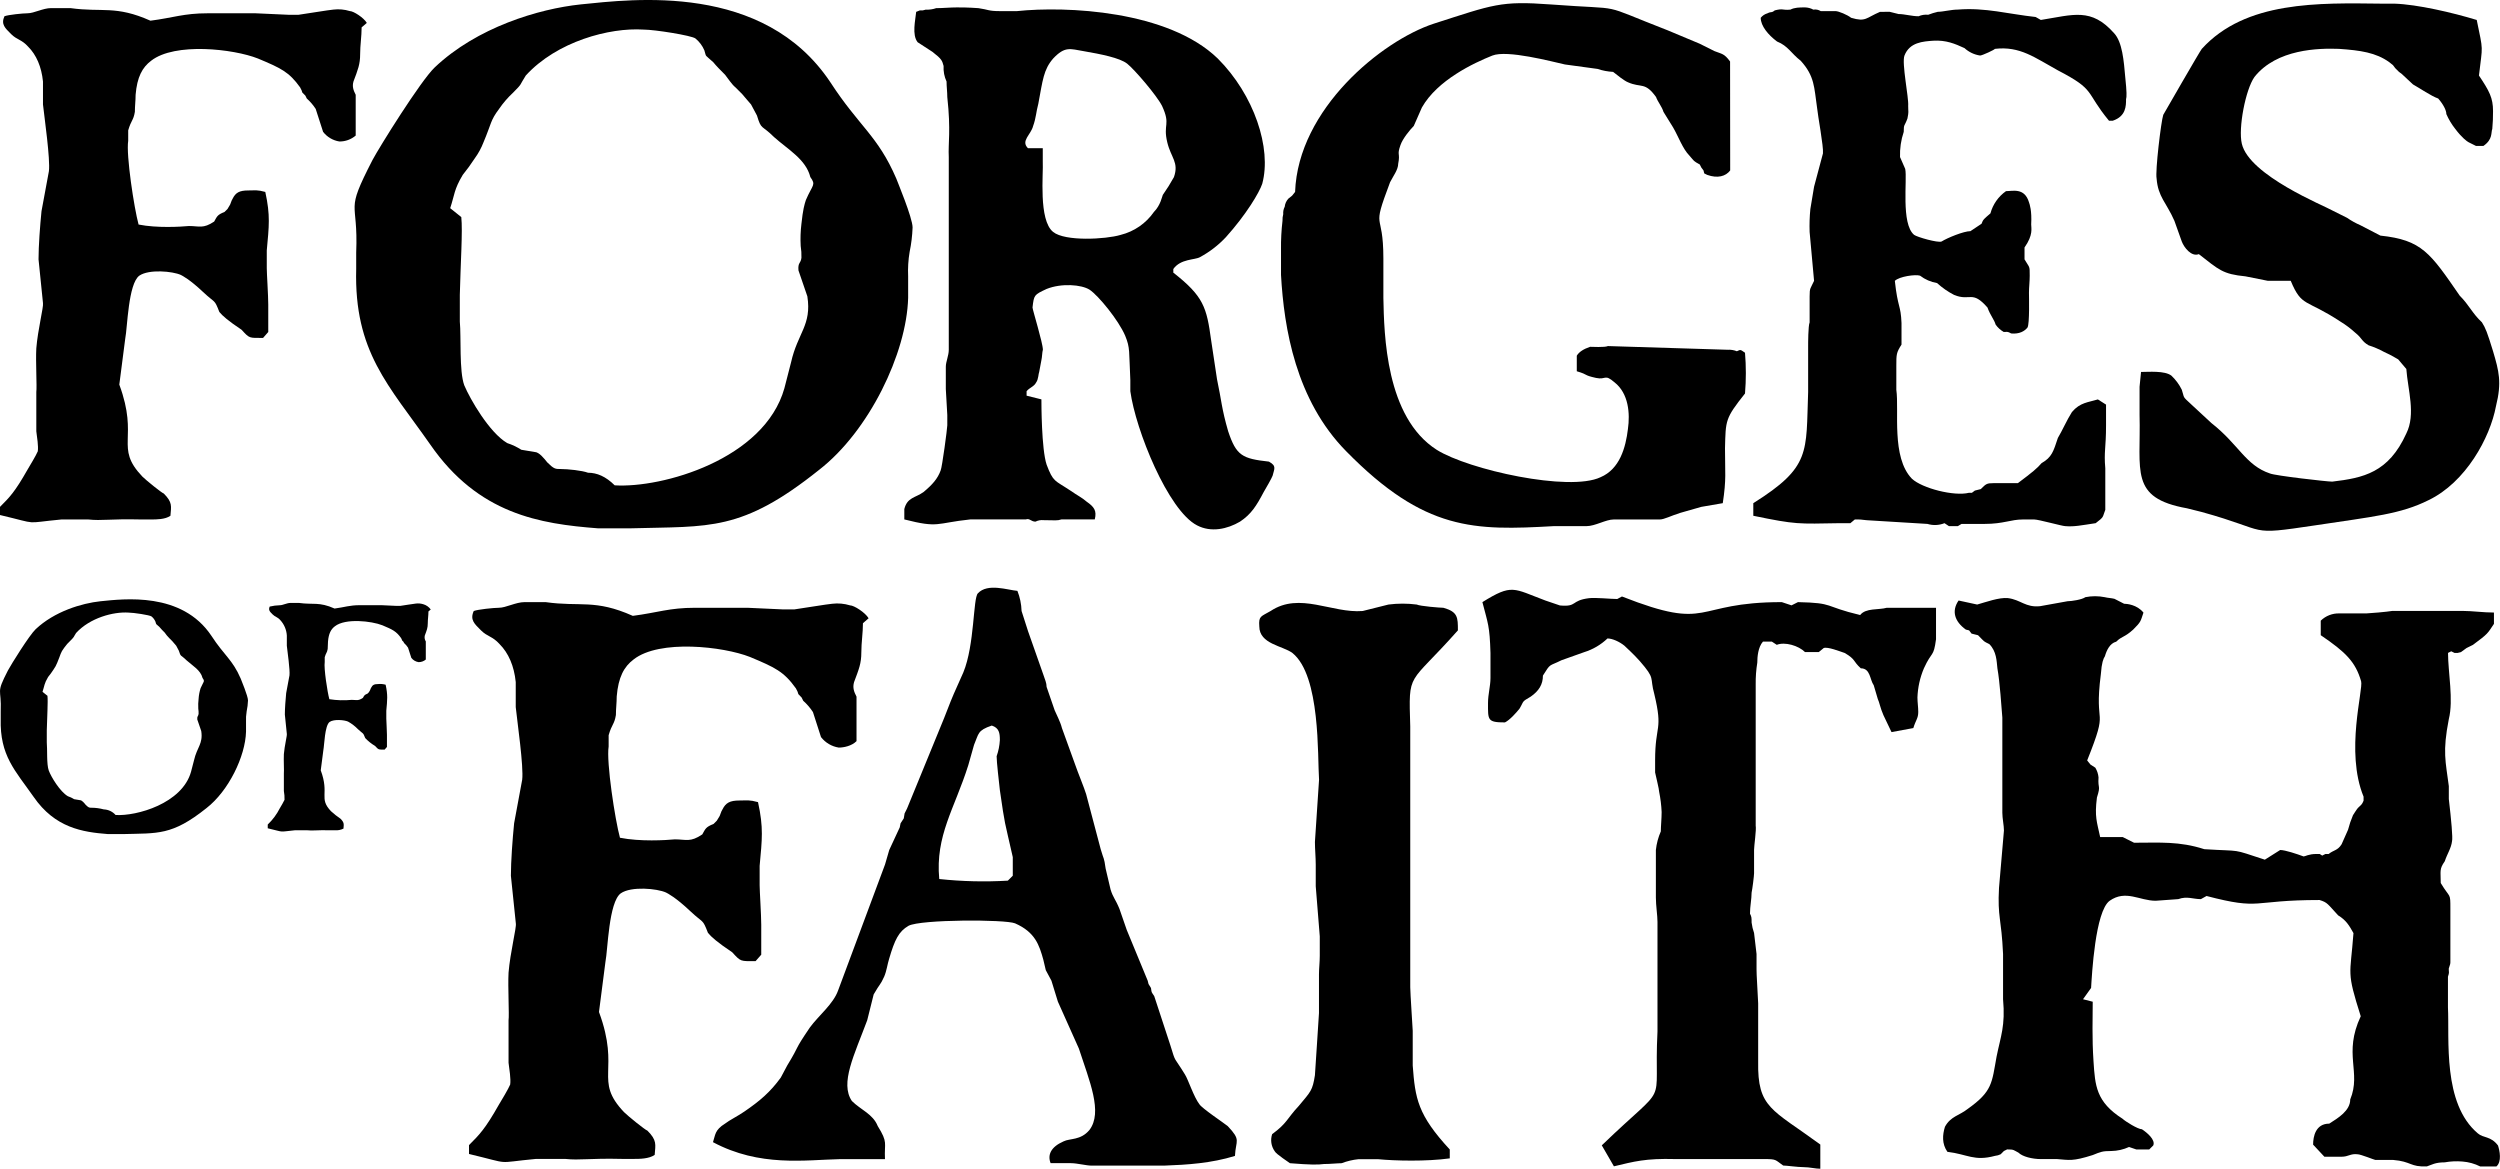
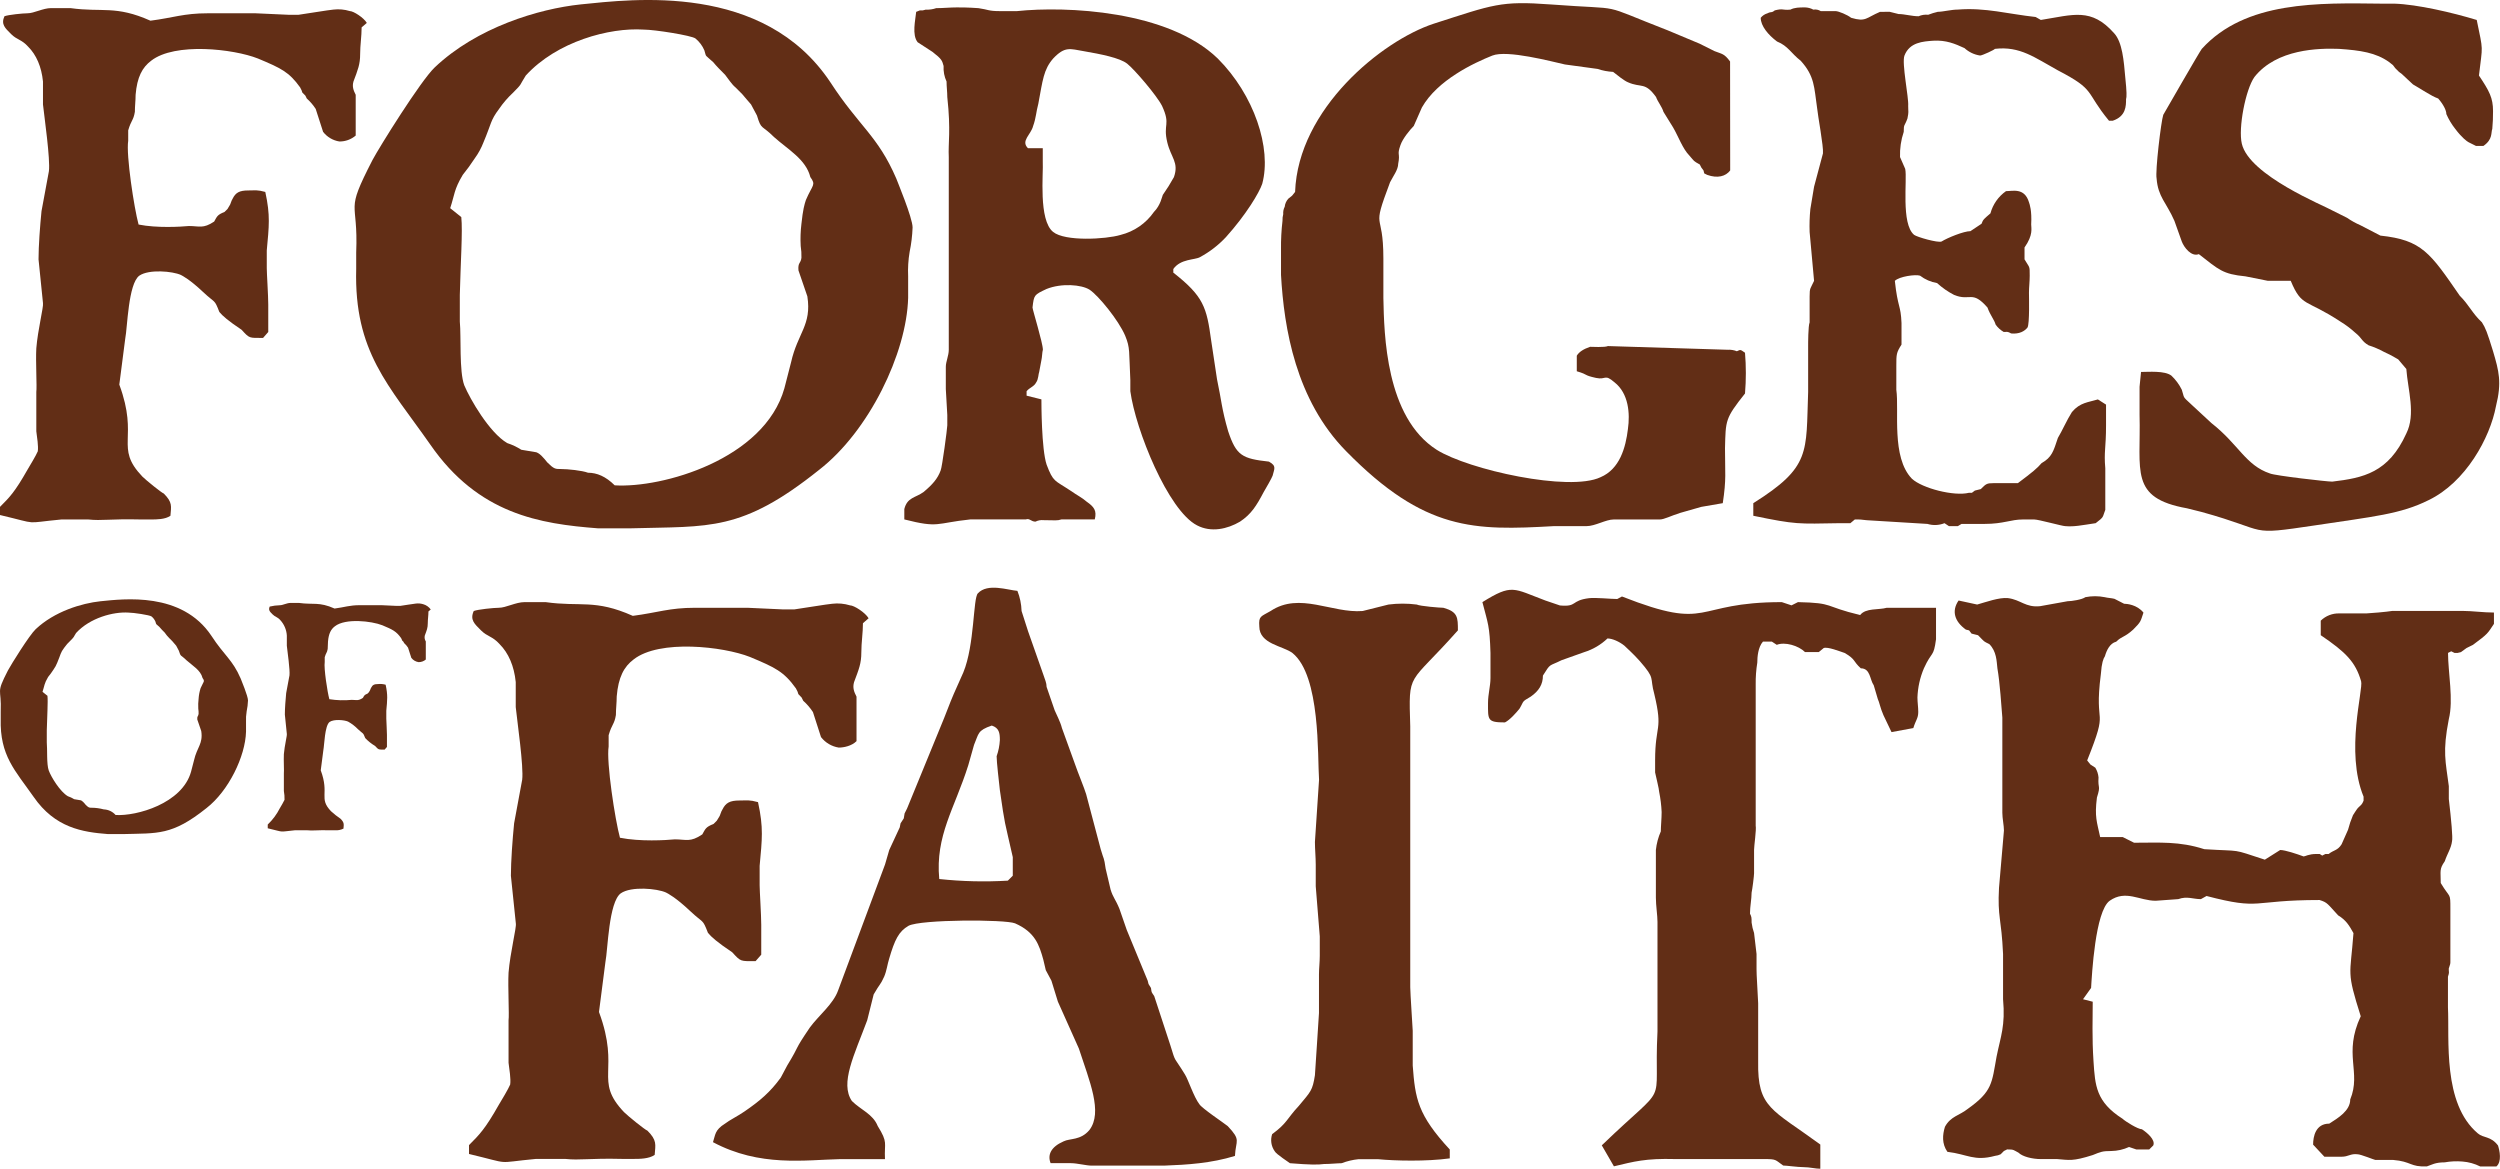
- <svg xmlns="http://www.w3.org/2000/svg" viewBox="0 0 1012.09 473.19">
+ <svg xmlns="http://www.w3.org/2000/svg" fill="#622E16" viewBox="0 0 1012.09 473.19">
  <g id="Layer_2" data-name="Layer 2">
    <g id="Layer_1-2" data-name="Layer 1">
      <path d="M84,5.38h19.5l13.2.6h4.2c.3,0,13.2-2.1,14.1-2.1a16,16,0,0,1,6.6.6c1.5,0,5.7,2.7,6.9,4.8l-2.1,1.8c0,3.6-.6,7.2-.6,10.8,0,4.2-.9,6.3-2.7,11.1-.6,2.1,0,3.6.9,5.4v16.5a10,10,0,0,1-6.6,2.4,10.4,10.4,0,0,1-6.6-3.9l-3-9.3a20.91,20.91,0,0,0-3.6-4.2l-.6-1.2-1.2-1.2-.3-.9-.6-1.2c-4.5-6.3-7.8-7.8-17.1-11.7-9.9-3.9-33.6-6.6-43.2.9-3.6,2.7-5.7,6.6-6.3,13.8,0,2.4-.3,4.5-.3,6.9-.6,3.6-1.5,3.3-2.7,7.5V57c-.9,5.7,2.4,27.3,4.2,33.9,7.5,1.5,17.1.9,20.4.6,4.2,0,5.7,1.2,10.2-1.8,1.2-2.1,1.2-2.7,4.2-3.9l1.2-1.2.9-1.5c.3-.3.6-1.8,1.2-2.7,1.2-2.4,2.7-3.3,6.3-3.3,3,0,3.6-.3,6.9.6,2.1,9.6,1.5,13.8.6,23.7v7.2c0,2.1.6,11.1.6,14.7v11.1l-2.1,2.4c-5.7,0-5.4.3-8.7-3.3-5.4-3.6-7.8-5.7-9-7.2-2.1-5.4-1.5-3.3-6.6-8.1-5.4-5.1-8.4-6.6-9-6.9-3.3-1.5-12.9-2.4-16.8.3-4.5,3.3-4.8,21-5.7,25.5l-2.4,18.6c8.1,21.9-2.1,25.2,9.3,37.2,1.5,1.5,7.8,6.6,8.7,6.9,3.6,3.6,3,5.1,2.7,9-2.1,1.5-5.7,1.5-7.8,1.5H57c-12.6-.3-15.6.6-21.3,0H24.9c-15.9,1.5-8.4,2.1-24.9-1.8v-3.3c3.9-3.9,6-6,11.1-15,.9-1.5,3.6-6,4.2-7.5.3-2.1-.3-5.7-.6-8.1v-15.9c.3-2.1-.3-12.3,0-17.7.6-7.5,3-16.8,2.7-18.3L15.6,105c0-5.4.6-13.5,1.2-19.5l3-16.2c.6-4.8-1.8-21.6-2.4-27V33c-.6-6-2.7-10.8-6-14.1-2.7-3-4.5-2.7-6.9-5.1S.3,9.88,1.8,6.58c1.5-.6,7.5-1.2,9.3-1.2,2.7,0,6.3-2.1,9.6-2.1h7.8c12.9,1.8,18.3-1.2,32.4,5.1C70.2,7.18,74.4,5.38,84,5.38Z" />
      <path d="M336.15,33.28c11.7,18,19.2,21.6,26.7,39,.3.9,6.6,15.9,6.6,19.8a59.3,59.3,0,0,1-1.2,9.9,46.84,46.84,0,0,0-.6,9.9v8.7c-.6,22.5-15.9,54-36,69.6-31.5,25.2-44.4,22.8-76.2,23.7H242c-23.4-1.8-48.3-5.7-67.8-33.9-16.8-24-30.9-37.5-30-71.1v-6.6c.9-22.2-4.8-15.3,6.6-37.5,2.7-5.1,19.5-32.1,25.2-37.5,17.1-16.2,42-23.7,59.1-25.5C256.05-.32,309.15-7.22,336.15,33.28Zm-15.9,113.4c2.7-12,8.4-15,6.6-26.7l-3.6-10.5c-.3-3.3.9-2.7,1.2-5.1a25.81,25.81,0,0,0-.3-4.8,51.09,51.09,0,0,1,.3-9c.6-5.7,1.2-7.8,1.8-9.6,2.7-6.3,4.2-6,1.8-9.3-1.8-7.2-9-11.1-14.7-16.2-5.1-5.1-5.1-2.7-6.9-8.7l-2.4-4.5c-.6-.6-3.3-3.9-3.6-4.2l-2.7-2.7c-1.5-1.2-3-3.6-4.2-5.1-1.8-1.8-3.6-3.6-4.8-5.1-3.6-3.3-2.7-1.8-3.6-4.8a12.56,12.56,0,0,0-3.6-4.8c-1.5-1.2-16.5-3.6-21-3.6-13.8-.9-35.1,4.8-47.7,18.6-2.7,4.2-1.2,3-5.1,6.9a39.1,39.1,0,0,0-5.7,6.6c-3.6,4.8-3,5.7-6.3,13.5a28.52,28.52,0,0,1-3.6,6.6,76.94,76.94,0,0,1-4.8,6.6c-3.6,6-3.3,8.1-5.1,13.5l4.5,3.6c.6,5.7-.3,18.6-.6,31.5v10.8c.6,6.3-.3,20.1,1.8,25.8,2.4,5.7,10.2,19.2,17.4,23.4a25.15,25.15,0,0,1,5.7,2.7l5.4.9c1.8,0,3.9,2.7,5.1,4.2,2.7,2.7,3.3,2.7,5.4,2.7,3,0,8.7.6,11.1,1.5,3.6,0,7.2,1.5,10.8,5.1,19.2,1.2,60.6-10.5,68.7-39.3Z" />
      <path d="M475,110.38c12.3,9.6,13.5,14.1,15.3,27.3l2.4,15.9c1.8,8.4,1.8,11.7,4.5,21,3.3,9.9,5.7,11.1,16.5,12.3,3.3,1.8,2.1,3,1.5,5.7-.3.9-2.7,5.1-3.6,6.6-3,5.7-5.1,9-9.6,12-5.1,3-11.7,4.5-17.4,1.5-11.7-6-24.9-38.7-27-54.3v-4.5c-.6-11.7,0-12.9-2.1-18-2.7-6.3-10.8-16.2-14.4-18.6-3.3-2.1-11.4-2.7-17.4-.3-5.1,2.4-5.1,2.4-5.7,7.5,0,.9,4.2,14.4,4.2,17.1-.3.9-.3,3-.6,4.2l-.9,4.8c-.3.6-.3,3-1.2,4.2-.9,1.8-2.7,2.1-3.9,3.6v1.8l6,1.5c0,1.5,0,20.1,2.1,26.4,2.7,7.2,3.3,6.3,9.6,10.5,3,2.1,4.5,2.7,6.6,4.5,3,2.1,4.2,3.6,3.3,7.2h-13.5c-1.8.6-2.4.3-7.2.3a5.93,5.93,0,0,0-3.3.6c-1.8,0-2.4-1.5-3.9-.9h-22.5c-14.1,1.5-12.6,3.6-26.7,0v-4.2c1.2-4.8,4.5-4.5,7.8-6.9,3.6-3,5.7-5.4,6.9-8.7.6-1.2,2.7-17.1,2.7-18.3V168l-.6-10.5v-9c0-2.1,1.2-4.5,1.2-6.9v-78c-.3-5.7.9-10.5-.6-24.3,0-2.1-.3-4.2-.3-6.3a13.13,13.13,0,0,1-1.2-6.3c-.6-2.1-.6-2.7-4.5-5.7l-6-3.9c-2.4-3-.9-9-.6-12.3l1.5-.6h1.2l1.2-.3a10.93,10.93,0,0,0,4.2-.6c2.7,0,5.7-.3,8.4-.3,1.8,0,4.5,0,8.7.3,4.2.6,3.9,1.2,8.7,1.2h6.9c19.8-2.1,61.2-.3,81.3,19.2,14.7,14.7,21.9,36.3,18,50.7-1.2,3.6-6.6,12.6-14.7,21.6a41.24,41.24,0,0,1-10.5,8.1c-2.1,1.2-7.8.6-10.8,4.8ZM422.15,60v5.4c.3,4.8-1.8,23.7,4.2,28.5,4.8,3.9,21.3,3,27.3,1.2a23.21,23.21,0,0,0,13.5-9.3c2.7-2.7,3.3-6.3,3.6-6.9a75.47,75.47,0,0,0,4.5-7.2c2.1-6-1.2-7.8-2.7-14.1-1.8-7.5,1.5-6.9-2.1-14.7-2.1-4.2-11.1-14.7-14.1-17.1s-10.8-3.9-17.7-5.1c-5.4-.9-7.5-2.1-12.3,3-3.9,4.5-4.2,8.7-6,18.3-.9,3.3-.9,5.7-2.1,9-.9,3.6-5.1,6-2.1,9Z" />
      <path d="M700.44,69c-1.8,2.4-5.1,3.3-9.3,1.8l-1.2-.6-.3-1.2-.9-1.2-.6-1.2c-2.7-1.5-2.1-1.2-4.2-3.6-2.7-2.7-4.5-7.8-6.6-11.4l-3.9-6.3c-.6-2.1-2.4-4.2-3-6-4.5-6.3-6-3.6-11.4-6-1.5-.6-4.5-3-6-4.2a23.37,23.37,0,0,1-6.3-1.2l-13.2-1.8c-5.4-1.2-23.4-6-29.4-3.6-7.5,3-22.2,9.9-28.5,21l-3.3,7.5c-1.5,1.5-4.5,5.1-5.4,7.8-1.5,4.2,0,3-.9,7.5,0,2.4-2.1,5.1-3.3,7.5-7.8,20.7-2.7,10.5-2.7,30.9v15.9c.3,14.7.9,48.3,21.6,61.5,12.9,8.1,53.7,17.1,66.3,11.1,7.8-3.3,10.2-12,11.1-19.5.9-6.3.3-14.4-5.4-18.9-4.2-3.6-3.3-.9-7.5-1.8-5.4-1.2-2.7-1.2-7.8-2.7V144q1.35-2.25,5.4-3.6c.6,0,6,.3,7.2-.3l48.6,1.5a8.23,8.23,0,0,1,3.6.6c1.5-.6,1.2-.9,3.3.6a99.81,99.81,0,0,1,0,16.5c-8.1,10.2-7.8,10.8-8.1,22.2,0,9.9.6,12.3-.9,22.2l-8.7,1.5-8.4,2.4c-3.9,1.2-6.6,2.7-8.4,2.7h-18.6c-3.3,0-7.5,2.7-11.1,2.7H629c-32.1,1.8-52.2,2.1-84-30.3-20.4-20.7-25.2-49.8-26.4-71.4v-10.5a89.59,89.59,0,0,1,.6-11.4,9.25,9.25,0,0,1,.3-2.7,5.41,5.41,0,0,1,.6-3,5.64,5.64,0,0,1,1.5-3.3l1.5-1.2,1.2-1.5c1.2-33.6,35.1-61.2,56.1-68.1,24.3-7.8,27-9.3,47.4-7.8,31.8,2.4,18-.9,47.4,10.5l12.9,5.4,6,3c3,1.2,3.9.9,6.3,4.2Z" />
      <path d="M765,4.78l3.6.9c2.4,0,5.4.9,8.1.9a7.65,7.65,0,0,1,3.9-.6,27.86,27.86,0,0,1,3.9-1.2c2.1,0,5.4-.9,8.1-.9,11.1-.9,20.4,1.8,31.5,3l2.1,1.2c13.2-2.1,20.4-5.1,29.7,5.4,3.3,3.6,3.9,11.1,4.5,18,.6,5.7.6,7.8.3,8.7,0,2.7,0,6.9-5.4,8.7h-1.5c-9.9-12-5.1-12.3-20.7-20.4-9.3-5.1-15.3-9.9-25.5-8.7,0,.3-5.1,2.7-6,2.7a11.9,11.9,0,0,1-6.3-3c-3.9-1.8-7.5-3.3-12.6-3-4.2.3-9.6.6-11.7,6-1.2,3,1.8,17.1,1.5,20.4,0,2.7.3,2.1-.3,5.1-1.2,3.3-1.5,2.1-1.5,5.4a29,29,0,0,0-1.5,10.2l2.1,4.8c.9,4.2-1.8,22.2,3.6,26.7,1.2.9,9.6,3.3,11.1,2.7,2.4-1.5,9-4.2,11.7-4.2l4.5-3c.6-1.8,1.2-2.1,3.6-4.2a16.14,16.14,0,0,1,6.3-9c2.7,0,7.5-1.5,9.3,4.5.3.9,1.2,3.3.9,9,0,1.5.9,4.2-2.7,9.3V105c2.1,3.6,2.1,2.4,2.1,6.6,0,2.4-.3,4.8-.3,6.9,0,1.5.3,12.6-.6,14.1-1.2,1.5-3.3,2.7-6.6,2.4-1.5-.9-1.8-.6-3-.6a10.12,10.12,0,0,1-3.3-3c-.6-2.1-2.1-3.6-3.3-6.9-6.3-7.2-6.9-2.4-13.5-5.1a32,32,0,0,1-6.9-4.8,15.69,15.69,0,0,1-6.9-3c-1.8-.6-8.4.3-10.2,2.1,1.2,11.1,2.4,9.6,2.7,17.1v8.7c-2.1,3.3-2.1,3.9-2.1,8.7v9.6c1.2,8.4-2.1,27.3,6.3,36,4.2,3.9,17.1,7.2,23.1,5.7h1.2l1.2-.9,1.2-.3,1.2-.3c2.1-2.1,2.4-2.4,5.1-2.4h9.9c6-4.5,7.8-6,9.6-8.1,4.2-2.4,4.8-4.8,6.6-10.2,1.8-3,3.6-7.2,5.7-10.5,3.3-3.9,6.6-3.9,10.5-5.1l3.3,2.1v8.4c0,9.3-.9,10.5-.3,17.4v16.8c-1.2,3-.3,2.7-3.9,5.4-6,.9-8.7,1.5-12.3,1.2-1.2,0-10.8-2.7-12.6-2.7H819c-5.1,0-7.8,1.8-15.6,1.8h-9.3l-1.5.9H789l-1.8-1.2a10.4,10.4,0,0,1-6.9.3l-24.6-1.5c-.6,0-2.1-.3-3.3-.3h-1.5l-1.8,1.5h-4.2c-17.1.3-17.7.6-35.1-3v-5.1c23.4-14.7,21.3-20.4,22.2-45v-18.6c0-1.2,0-8.1.6-9.6V120c0-3.6.3-3,1.8-6.3l-1.8-19.8a68.63,68.63,0,0,1,.3-9.3l1.5-9,3.6-13.5c.3-2.7-2.1-15.3-2.4-18.6-1.2-8.1-.9-12.6-6.6-18.9-3.9-3-5.1-6-9.6-7.8-3.6-2.7-6.6-6.3-6.6-9.6a5.4,5.4,0,0,1,2.7-1.8c1.8-.9,1.5,0,3-1.2,3.6-.9,2.7,0,6.3-.3,1.8-.9,3.6-.9,6-.9a7.29,7.29,0,0,1,3.3.9,4.27,4.27,0,0,1,3,.6h6c1.2,0,4.8,1.5,6.3,2.7,6,1.8,6,0,11.7-2.4Z" />
      <path d="M1003.57,30.58c4.2,6.3,5.7,9,5.7,14.4a71.19,71.19,0,0,1-.3,7.2c-.6,1.5.3,4.2-3.6,6.9h-3l-3-1.5c-.6-.3-2.7-1.8-5.4-5.4a27.48,27.48,0,0,1-3.6-6c0-1.5-1.2-3.9-3.3-6.3-2.7-.9-7.5-4.2-10.2-5.7-.9-.9-3.3-3-4.5-4.2l-1.2-.9-1.5-1.5-.9-1.2-1.5-1.2c-5.4-3.9-11.7-4.8-20.4-5.4-8.1-.3-25.2,0-34.2,11.4-3.6,5.1-6.6,20.7-5.1,27,3,12.9,33.6,25.2,36.6,27l6,3a31.25,31.25,0,0,0,5.4,3l8.1,4.2c16.8,1.8,20.1,6.9,32.1,24.3,3.9,3.9,5.1,7.2,9,10.8,1.5,2.4,2.1,3.9,4.5,11.7,2.4,8.1,3.6,12.6,1.2,22.2-2.4,12.9-12.3,30.9-27.3,38.1-11.4,5.7-22.2,6.6-45.9,10.2-28.2,4.2-17.7,2.4-45.9-5.4l-6-1.5c-23.4-4.2-18.6-15-19.2-37.8v-11.4l.6-6c3,0,9.6-.6,12.3,1.5a20.07,20.07,0,0,1,4.2,5.7c1.2,3.6,0,2.4,3.9,6l8.1,7.5c11.1,8.7,13.8,17.1,23.7,20.4,2.1.9,23.1,3.3,25.2,3.3,12.6-1.5,22.8-3.6,30-19.5,3.9-7.8.6-17.7,0-26.1l-3.3-3.9a49.35,49.35,0,0,0-5.7-3,36.11,36.11,0,0,0-6.3-2.7c-3-1.8-2.4-2.7-5.4-5.1a38.65,38.65,0,0,0-6-4.5c-14.1-9.3-15.6-5.7-20.1-16.5h-9.3l-9-1.8c-9.3-.9-10.8-2.7-18.9-9-3,1.2-6-2.7-6.9-5.1l-3-8.4c-3.3-7.5-6.6-9.6-7.2-17.1-.6-3,1.8-23.1,2.7-25.8,0,0,15-26.1,15.6-26.7,17.7-19.5,47.4-18.6,72.9-18.3h5.1c9.3.3,23.4,3.6,33.3,6.6C1005.37,21.28,1005.07,17.68,1003.57,30.58Z" />
      <path d="M85.6,257.42c5.2,8,8.53,9.6,11.86,17.33.14.4,2.94,7.06,2.94,8.8a26.13,26.13,0,0,1-.54,4.4,20.56,20.56,0,0,0-.26,4.4v3.86c-.27,10-7.07,24-16,30.93-14,11.2-19.73,10.13-33.86,10.53h-6c-10.39-.8-21.46-2.53-30.12-15.06C6.15,311.94-.11,305.94.29,291v-2.93c.4-9.86-2.14-6.8,2.93-16.66,1.2-2.27,8.66-14.27,11.2-16.67,7.59-7.19,18.66-10.53,26.26-11.33C50,242.49,73.6,239.42,85.6,257.42Zm-7.06,50.39c1.2-5.33,3.73-6.67,2.93-11.87l-1.6-4.66c-.13-1.47.4-1.2.53-2.27a11.72,11.72,0,0,0-.13-2.13,23.29,23.29,0,0,1,.13-4,18,18,0,0,1,.8-4.26c1.2-2.8,1.87-2.67.8-4.14-.8-3.2-4-4.93-6.53-7.2-2.27-2.26-2.27-1.2-3.07-3.86l-1.06-2c-.27-.27-1.47-1.73-1.6-1.87l-1.2-1.2a15.07,15.07,0,0,1-1.87-2.26,29.81,29.81,0,0,1-2.13-2.27c-1.6-1.47-1.2-.8-1.6-2.13a5.47,5.47,0,0,0-1.6-2.13C60.67,249,54,248,52,248c-6.13-.4-15.6,2.13-21.2,8.26-1.2,1.87-.53,1.33-2.26,3.07A17,17,0,0,0,26,262.22c-1.6,2.13-1.33,2.53-2.8,6a13.05,13.05,0,0,1-1.59,2.93,31.87,31.87,0,0,1-2.14,2.93c-1.6,2.67-1.46,3.6-2.26,6l2,1.6c.26,2.53-.14,8.27-.27,14v4.8c.27,2.8-.13,8.93.8,11.46s4.53,8.53,7.73,10.4a11.22,11.22,0,0,1,2.53,1.2l2.4.4c.8,0,1.74,1.2,2.27,1.86,1.2,1.2,1.47,1.2,2.4,1.2a19.19,19.19,0,0,1,4.93.67,6.71,6.71,0,0,1,4.8,2.27c8.53.53,26.93-4.67,30.53-17.47Z" />
      <path d="M145.72,245h8.67l5.86.27h1.87c.13,0,5.86-.93,6.26-.93a7.16,7.16,0,0,1,2.94.26,5.62,5.62,0,0,1,3.06,2.14l-.93.8c0,1.6-.27,3.19-.27,4.79,0,1.87-.4,2.8-1.2,4.94a3.06,3.06,0,0,0,.4,2.4V267a4.43,4.43,0,0,1-2.93,1.06,4.58,4.58,0,0,1-2.93-1.73l-1.33-4.13a9.39,9.39,0,0,0-1.6-1.87l-.27-.53-.53-.53-.14-.4-.26-.54c-2-2.8-3.47-3.46-7.6-5.2-4.4-1.73-14.93-2.93-19.2.4-1.6,1.2-2.53,2.94-2.8,6.14,0,1.06-.13,2-.13,3.06-.27,1.6-.67,1.47-1.2,3.33V268c-.4,2.53,1.07,12.13,1.87,15.06a36,36,0,0,0,9.06.27c1.87,0,2.53.53,4.53-.8.54-.93.54-1.2,1.87-1.73l.53-.54.4-.66c.14-.13.27-.8.54-1.2.53-1.07,1.19-1.47,2.79-1.47a8.24,8.24,0,0,1,3.07.27c.93,4.27.67,6.13.27,10.53v3.2c0,.93.26,4.93.26,6.53v4.93l-.93,1.07c-2.53,0-2.4.13-3.87-1.47a18.23,18.23,0,0,1-4-3.2c-.94-2.4-.67-1.46-2.94-3.59a17.07,17.07,0,0,0-4-3.07c-1.46-.67-5.73-1.07-7.46.13-2,1.47-2.13,9.33-2.53,11.33l-1.07,8.27c3.6,9.73-.93,11.2,4.13,16.53a32.51,32.51,0,0,0,3.87,3.06c1.6,1.6,1.33,2.27,1.2,4a6.46,6.46,0,0,1-3.47.67h-1.86c-5.6-.13-6.94.27-9.47,0h-4.8c-7.06.67-3.73.93-11.06-.8V333.8a24.21,24.21,0,0,0,4.93-6.66c.4-.67,1.6-2.67,1.87-3.34a17.34,17.34,0,0,0-.27-3.59v-7.07c.13-.93-.13-5.46,0-7.86.27-3.34,1.33-7.47,1.2-8.14l-.8-7.86c0-2.4.27-6,.53-8.67l1.34-7.19c.26-2.14-.8-9.6-1.07-12v-4.13a10.08,10.08,0,0,0-2.67-6.27c-1.2-1.33-2-1.2-3.06-2.26s-1.87-1.74-1.2-3.2a20.28,20.28,0,0,1,4.13-.54c1.2,0,2.8-.93,4.27-.93h3.46c5.73.8,8.13-.53,14.4,2.27C139.59,245.82,141.46,245,145.72,245Z" />
      <path d="M281.37,246.05h21.24l14.38.66h4.58c.33,0,14.38-2.29,15.36-2.29a17.47,17.47,0,0,1,7.19.65c1.63,0,6.21,2.94,7.52,5.23l-2.29,2c0,3.92-.65,7.85-.65,11.77,0,4.57-1,6.86-2.95,12.09-.65,2.29,0,3.92,1,5.88v18c-2,2-5.22,2.61-7.19,2.61a11.31,11.31,0,0,1-7.19-4.25l-3.26-10.13a22.9,22.9,0,0,0-3.93-4.57l-.65-1.31L323.2,281l-.32-1-.66-1.31c-4.9-6.86-8.49-8.49-18.63-12.74-10.78-4.25-36.6-7.19-47.06,1-3.92,2.94-6.21,7.19-6.86,15,0,2.62-.33,4.9-.33,7.52-.65,3.92-1.63,3.59-2.94,8.17v4.57c-1,6.21,2.61,29.75,4.58,36.94,8.17,1.63,18.62,1,22.22.65,4.58,0,6.21,1.31,11.11-2,1.31-2.29,1.31-2.94,4.58-4.25l1.3-1.31,1-1.63c.32-.33.65-2,1.3-2.94,1.31-2.62,2.94-3.6,6.87-3.6,3.26,0,3.92-.32,7.51.66,2.29,10.45,1.64,15,.66,25.81v7.85c0,2.29.65,12.09.65,16v12.1l-2.29,2.61c-6.21,0-5.88.33-9.48-3.6-5.88-3.92-8.49-6.21-9.8-7.84-2.29-5.88-1.63-3.59-7.19-8.82-5.88-5.56-9.15-7.19-9.81-7.52-3.59-1.63-14.05-2.62-18.3.33-4.9,3.59-5.23,22.87-6.21,27.78l-2.61,20.26c8.82,23.86-2.29,27.45,10.13,40.53,1.63,1.63,8.5,7.19,9.48,7.51,3.92,3.92,3.27,5.56,2.94,9.81-2.29,1.63-6.21,1.63-8.5,1.63H252c-13.73-.33-17,.65-23.21,0H217c-17.32,1.63-9.15,2.29-27.13-2v-3.59c4.25-4.25,6.54-6.54,12.09-16.35,1-1.63,3.92-6.53,4.58-8.17.33-2.28-.33-6.21-.66-8.82V413.06c.33-2.29-.32-13.4,0-19.28.66-8.18,3.27-18.31,2.95-19.94l-2-19.28c0-5.89.65-14.71,1.3-21.25l3.27-17.64c.65-5.23-2-23.54-2.61-29.42V276.12c-.66-6.54-2.95-11.77-6.54-15.36-2.94-3.27-4.9-2.94-7.52-5.56s-4.57-4.25-2.94-7.84c1.64-.65,8.17-1.31,10.13-1.31,2.94,0,6.87-2.29,10.46-2.29h8.5c14.05,2,19.93-1.3,35.3,5.56C266.34,248,270.91,246.05,281.37,246.05Z" />
      <path d="M413.57,247.36l2.62,8.17,6.21,17.65c.65,2,1.3,3.27,1.3,4.9l3.27,9.48c.66,1.63,2.29,4.57,2.94,7.19l5.56,15.36c.65,2,3.59,9.15,4.25,11.44l5.88,22.22c1.31,4.58,1.31,2.94,2,7.85l2,8.49c1,3.27,2,3.92,3.6,7.85,1,2.94,2,5.88,2.94,8.49l8.5,20.59.32,1.31,1,1.63c.33,2,0,1.31,1.31,3.27l6.54,19.94c2.28,7.52,1.3,4.25,5.88,11.76,1.31,2,3.59,9.16,5.88,12.1,1,1.63,9.81,7.51,11.44,8.82,5.56,5.88,3.27,5.56,2.94,12.09-9.47,2.94-19.28,3.6-28.76,3.93H442c-2.29,0-5.89-1-8.5-1h-8.17c-1.31-3.26,0-6.53,5.23-8.82,2.61-1.31,6.86-.33,10.45-4.57,5.56-7.19,0-19.94-4.24-33l-8.5-19-2.62-8.5-2.28-4.25-1-4.24c-1.64-5.89-3.27-11.12-11.44-14.71-3.93-1.63-38.24-1.63-43.14,1-3.93,2.29-5.56,5.56-7.85,13.4-.65,2-1,4.9-2,7.19-1.63,3.59-1.63,2.61-4.25,7.19l-2.61,10.46c-5.23,14.05-11.11,25.49-6.21,32.68,3.59,3.6,8.5,5.23,10.46,10.13,4.25,6.86,2.61,6.54,2.94,13.4h-18c-14.38.33-32.68,3.27-51.63-6.86,1-2.94.65-4.9,4.9-7.52,1.63-1.31,5.55-3.27,7.84-4.9,6.21-4.25,10.46-7.85,14.71-13.73l2.61-4.9c5.56-9.15,2.29-5.23,9.15-15.36,3.6-4.9,9.48-9.48,11.44-15l19-51L360,344.1l4.25-9.15.33-1.64,1.3-2,.33-2,1-2,15-36.6c2.28-5.89,3.59-9.15,3.92-9.81L390,272.2c4.58-11.11,3.92-30.07,5.88-32,3.92-4.25,12.09-1.31,16-1A24,24,0,0,1,413.57,247.36ZM392,309.78c-5.56,17.65-13.4,28.44-11.76,46.08a168.81,168.81,0,0,0,27.77.66l2-2V347c-3.6-16-3-11.77-5.23-27.13-.33-2.94-1.31-11.44-1.31-13.72a23.38,23.38,0,0,0,1.31-6.54c0-2.94-.33-4.9-3.27-5.88-5.88,2-5.23,3.27-7.19,7.84Z" />
      <path d="M570.92,294.09V399.66c0,2.29,1,17,1,17.65v14.05c1,13.4,2,19.94,15,34v3.59c-9.47,1.31-22.22,1-29.08.33H550a26.41,26.41,0,0,0-6.86,1.63c-1.64,0-4.58.33-7.19.33-2.29.33-5.56.33-13.73-.33-.32-.32-5.55-3.59-6.21-4.9a7.73,7.73,0,0,1-1-6.86c6.21-4.58,5.89-6.21,10.79-11.44,4.9-5.88,5.55-6.21,6.53-12.42,0-.33,1.64-24.51,1.64-25.16V394.43c0-2.29.32-4.9.32-7.52v-7.84l-1.63-20.27V350c0-2.94-.33-6.21-.33-9.15L534,315.67c-.66-9.48.65-42.17-10.79-51.32-3.92-2.94-13.4-3.59-13.4-10.78-.32-4.25.66-3.92,4.58-6.21,11.76-7.84,24.84,1,37.26,0l10.45-2.62a44.82,44.82,0,0,1,11.44,0c1.31.66,9.48,1.31,10.79,1.31,5.88,1.64,5.88,3.92,5.88,9.15C569.94,278.08,570.26,271.22,570.92,294.09Z" />
      <path d="M656.63,241.48c36.61,14.38,28.11,2.28,64.71,2.28l3.93,1.31,2.61-1.31c15,.33,10.13,1.64,25.17,5.23,2.28-2.94,7.51-2,10.78-2.94h19.94V258.8c-1,7.52-1.64,4.57-4.9,11.76a33.08,33.08,0,0,0-2.62,11.77c0,2,.33,3.92.33,5.88,0,2.62-1,3.27-2,6.54l-8.83,1.63-3.27-6.86c-1.3-2.94-1.63-5.23-2.28-6.54l-1.64-5.55c-1.63-2.29-1.31-6.87-5.23-6.87-3.27-2.94-2-3.59-6.53-6.21-2-.65-6.87-2.61-8.5-2l-2,1.64h-5.56c-2.61-2.62-8.17-4.25-11.44-2.94l-2-1.31h-3.59c-2,2.29-2.29,6.21-2.29,8.5a50.59,50.59,0,0,0-.65,8.82v57.19c.32,1.64-.66,8.17-.66,9.81v9.48c0,1-.65,6.21-1,7.84,0,2.61-.65,5.56-.65,8.5.65,1.3.65,1.63.65,3.59a20.39,20.39,0,0,0,1,4.25l1,8.5v6.21c0,2.61.33,6.53.66,13.72v23.54c-.33,18.95,5.55,19.28,25.16,33.66v9.8c-2,0-4.25-.65-6.86-.65-2.29,0-6.87-.65-8.17-.65-3.27-2.29-2.62-2.62-7.52-2.62H678.2c-12.09-.33-16.66,1-24.83,2.94l-4.91-8.49c28.11-27.13,20.92-13.4,22.55-46.09V373.19c0-2.62-.65-6.54-.65-9.81V344.1a25.26,25.26,0,0,1,2-7.52c0-2,.33-5.23.33-7.84a53,53,0,0,0-1-8.17c0-1-1.31-6.21-1.64-7.85v-4.9c0-14.71,3.27-11.76-.32-26.8-2-7.19.65-5.88-5.89-13.4-2.61-2.94-5.23-5.23-6.21-6.21-2-1.63-4.9-2.94-6.86-2.94a24,24,0,0,1-9.48,5.56l-9.15,3.26c-5.23,2.62-4.25,1-7.51,6.21,0,3.6-1.64,6.21-4.91,8.5-3.92,2.29-2.61,1.64-4.57,4.9-1.31,1.64-3.92,4.58-5.89,5.56-7.19,0-6.86-1-6.86-7.84,0-3.6,1-6.87,1-10.13V264.35c-.33-11.11-1-11.76-3.27-20.59,12.1-7.51,12.42-5.55,25.5-.65l5.88,2c7.19.66,4.25-2,11.76-2.94,2.62-.33,8.83.33,11.44.33Z" />
      <path d="M863.59,254.88c-3.6,3.26-4.58,2.61-6.87,4.9-2.61.65-3.92,3.59-4.57,5.88-.66,1-1.31,2.62-1.64,7.19-2.94,22.88,3.6,12.09-5.55,35l1.3,1.64,2,1.3a9.22,9.22,0,0,1,1.3,3.92c-.32,4.91,1,2.95-.65,8.17-1,7.85,0,9.81,1.31,16h9.15l4.57,2.29c10.46,0,18.3-.66,28.44,2.61,16,1,10.45-.33,24.51,4.25l6.21-3.92c2,0,6.86,1.63,9.48,2.61.65,0,2-1,5.22-1h1.31l1,.66,1.31-.66h1.31c2-1.63,3.59-1.31,5.23-3.92l2.61-5.88a41.49,41.49,0,0,1,2-5.89s1.64-2.61,2-2.94c1.31-1.3,1.64-1.3,2.29-2.94v-1.63c-7.52-18.3,0-43.47-1-46.74-2.29-7.84-6.21-11.76-16.34-18.63v-5.88a10.35,10.35,0,0,1,7.52-2.94H958c1,0,8.5-.65,10.46-1h28.76c3.59,0,8.17.65,12.42.65v4.58c-2.62,3.92-2.29,3.92-8.5,8.5l-1.31.65-1.31.65L996.28,264l-1.31.32h-1.31l-1.31-.65-1.3.65c0,7.85,2.28,19,.32,26.8-2.61,13.4-1.3,17,0,27.13v5.23c1,8.5,1.64,15.69,1.31,17-.33,2.94-2,5.23-2.94,8.17-2.29,3.27-1.64,3.93-1.64,8.83C992,364,992,361.09,992,368V389.2c0,1,0,1-.66,2.94,0,1.64.33,1.31-.32,3.27v12.42c.65,12.74-2.29,38.89,12.09,51,2.29,2,5.23,1,8.17,4.91.65,2,1.63,6.53-.65,8.49h-6.54a19.3,19.3,0,0,0-7.19-2,27.41,27.41,0,0,0-7.19.33c-3.92,0-5.23,1-7.19,1.63-6.86.33-6.21-2-13.73-2.61h-7.19c-.32,0-5.88-2.29-7.19-2.29-2.94-.33-3.59,1-6.53,1H941l-4.57-4.9c0-3.27,1-8.5,6.53-8.5,3.6-2.29,8.5-5.23,8.5-9.8,4.58-11.12-2.94-18.31,4.25-33.67-5.88-18.63-4.25-16-2.94-33.66-1.64-2.94-2.94-5.23-6.21-7.19-4.25-4.57-4.25-5.23-7.52-6.21-28.1,0-23.2,4.25-45.75-1.63L891,364c-3.27,0-5.56-1.3-9.15,0l-9.15.66c-6.54,0-12.1-4.58-18.63,0-5.88,4.25-7.19,30.07-7.52,35.29l-3.27,4.58,3.93,1c0,6.86-.33,14.38.32,24.19s1,16.34,11.77,23.2c1,1,6.21,4.25,7.84,4.25,2,1.31,5.56,4.25,4.58,6.54l-1.64,1.63h-5.23l-2.94-1a17.8,17.8,0,0,1-7.19,1.63c-3.59,0-4.25.33-7.51,1.64-8.17,2.61-9.48,2-14.38,1.63h-6.54c-3.6,0-7.52-1-9.15-2.61-2-1-1.64-1.31-4.58-1.31l-1.31.65-1.3,1.31a6.5,6.5,0,0,1-2.29.65c-8.5,2.29-11.11-.65-19.28-1.63-2.29-3.27-2-6.86-1-10.13,2.28-4.25,5.88-4.58,9.15-7.19,10.13-7.19,9.8-10.46,11.76-21.25,1.64-8.17,3.6-12.42,2.62-23.2v-18.3c-.66-14.71-2.29-14.71-1.64-26.8l2-23.21c0-2-.65-4.9-.65-7.19V290.5c-.33-3.92-1-14.38-2-19.94-.33-2.94-.33-6.86-3.27-9.8-2.61-1.31-1.63-.65-4.57-3.6l-2.62-.65-1-1.31-1.31-.32c-4.57-3.27-5.88-7.52-2.94-11.77l7.52,1.63c3.59-1,8.82-2.94,12.42-2.61,5.23.65,7.19,3.92,13.07,3.27l11.11-2c1.64,0,5.89-.66,7.19-1.64a20.07,20.07,0,0,1,7.85,0c1.3.33,2.61.33,3.92.66l3.92,2c1,0,5.23.32,7.84,3.59C866.53,251.61,866.85,251.61,863.59,254.88Z" />
    </g>
  </g>
</svg>
